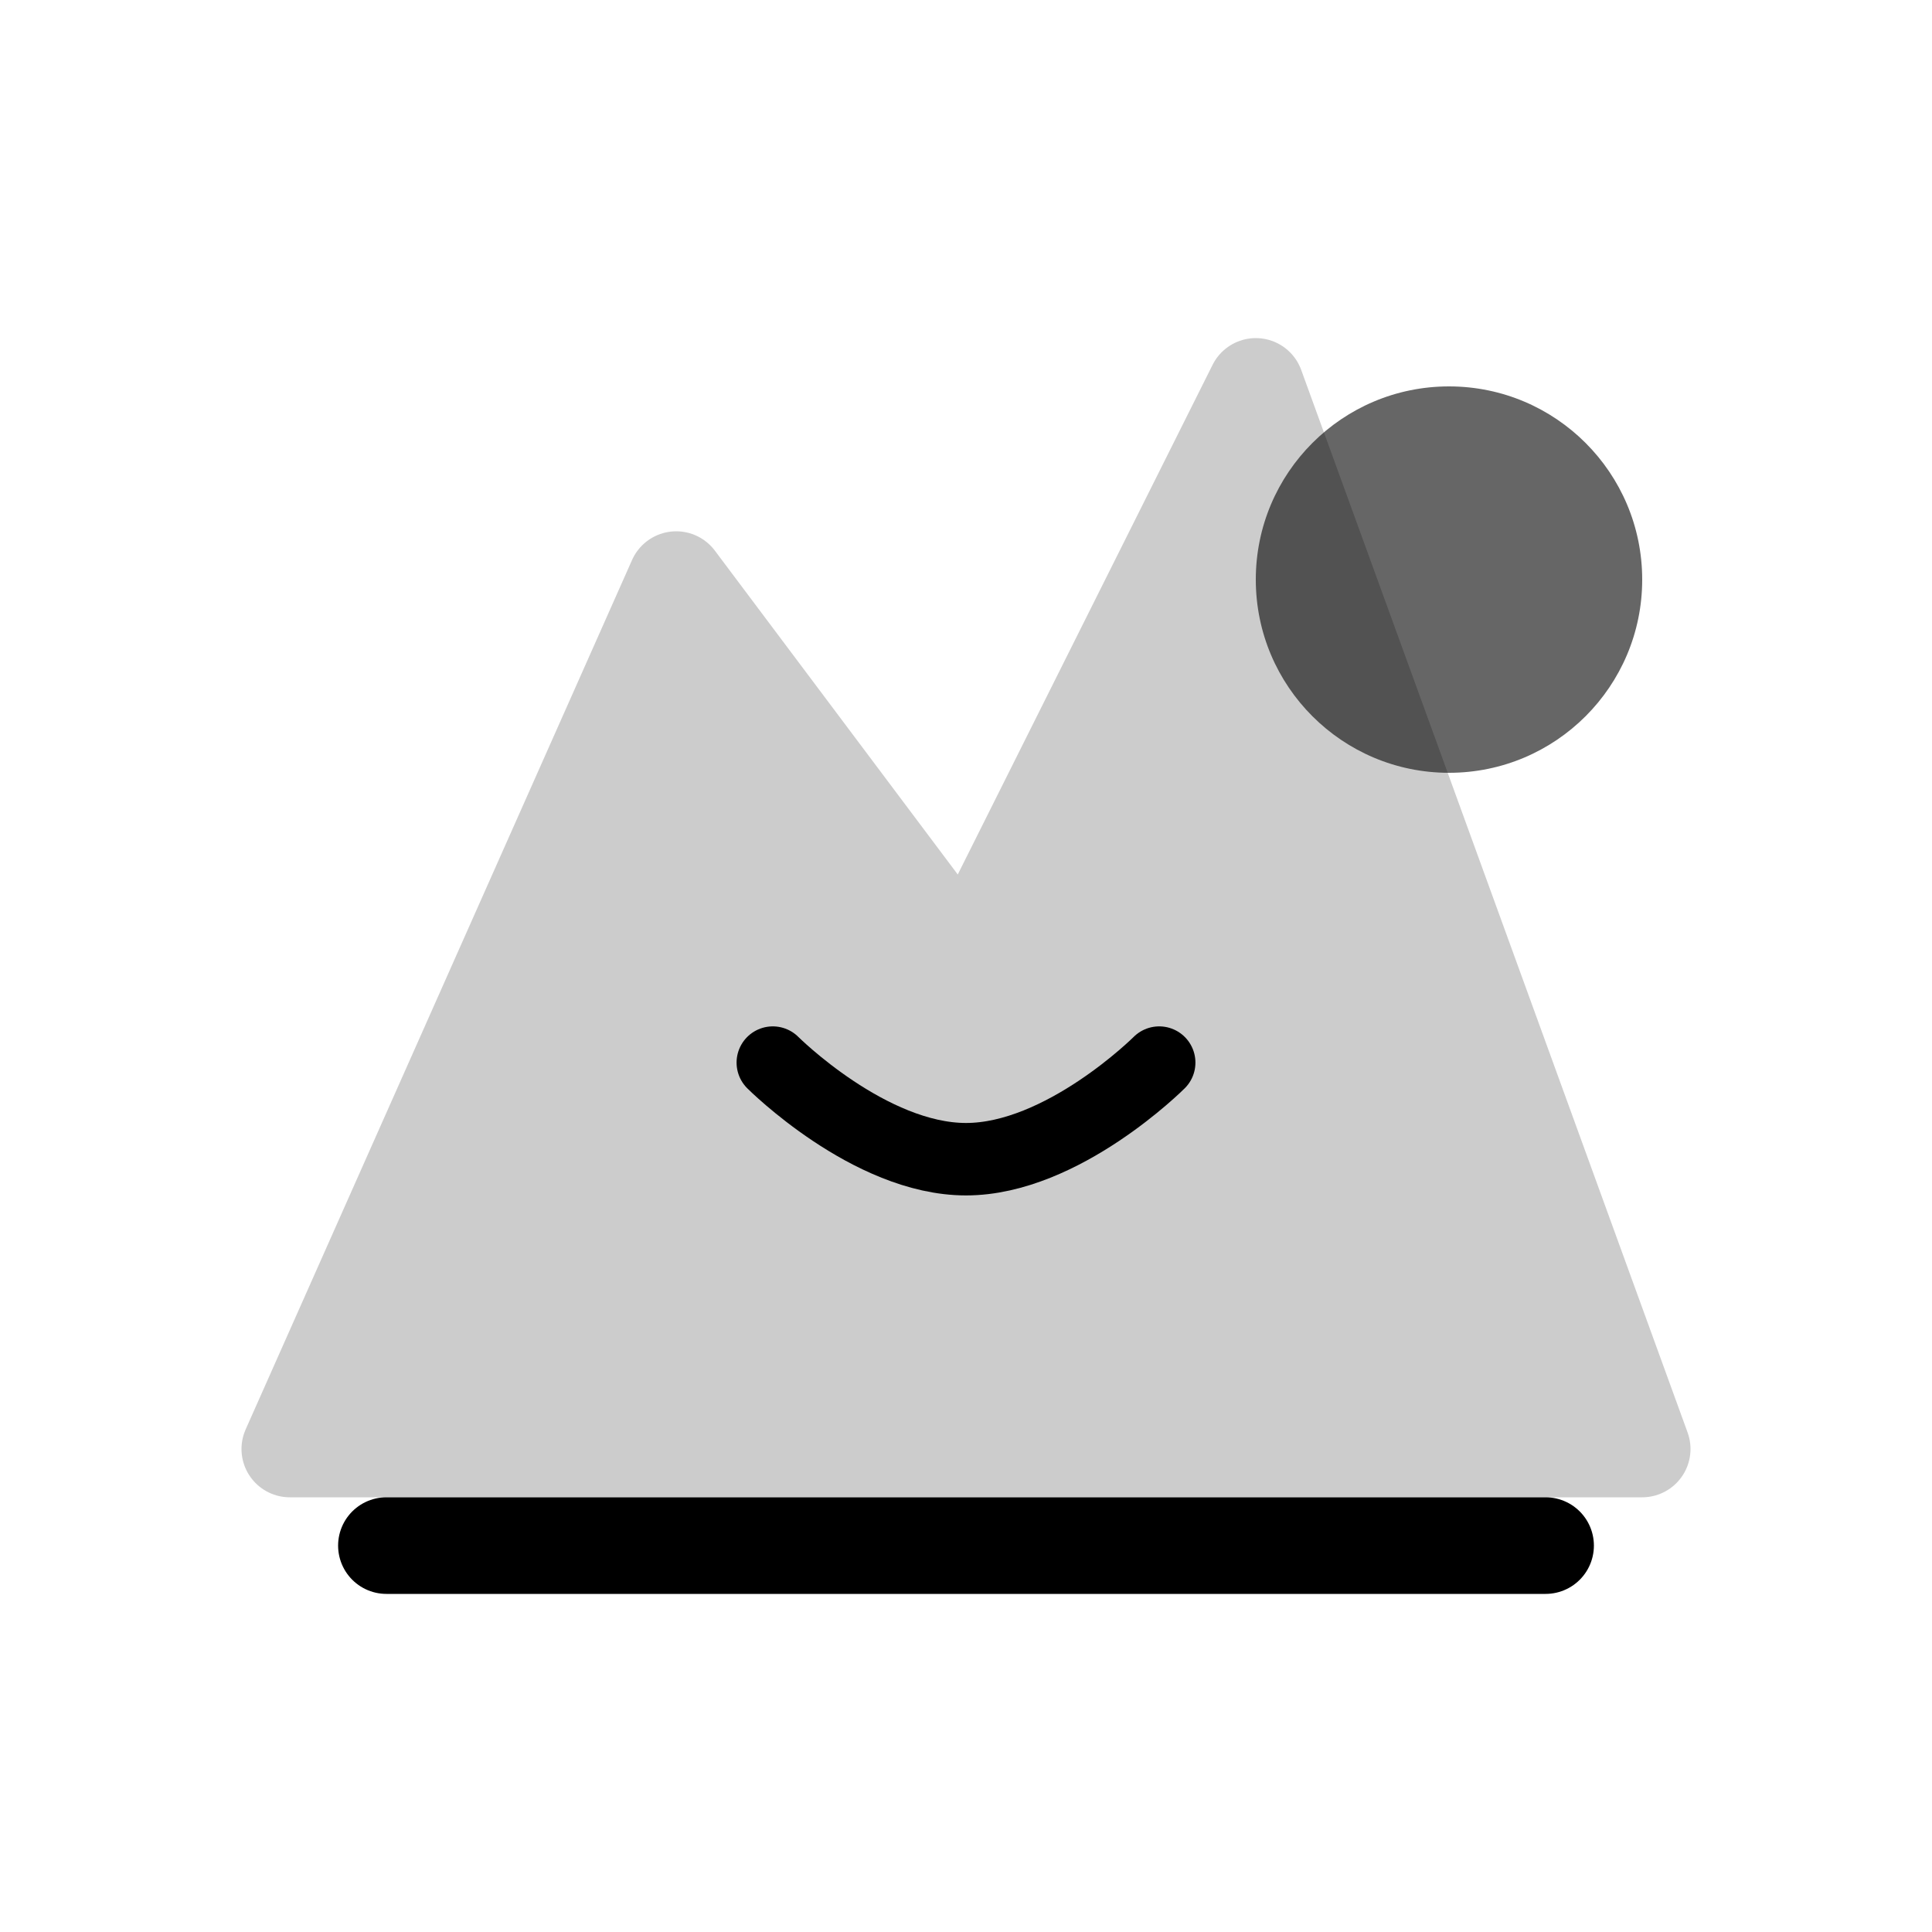
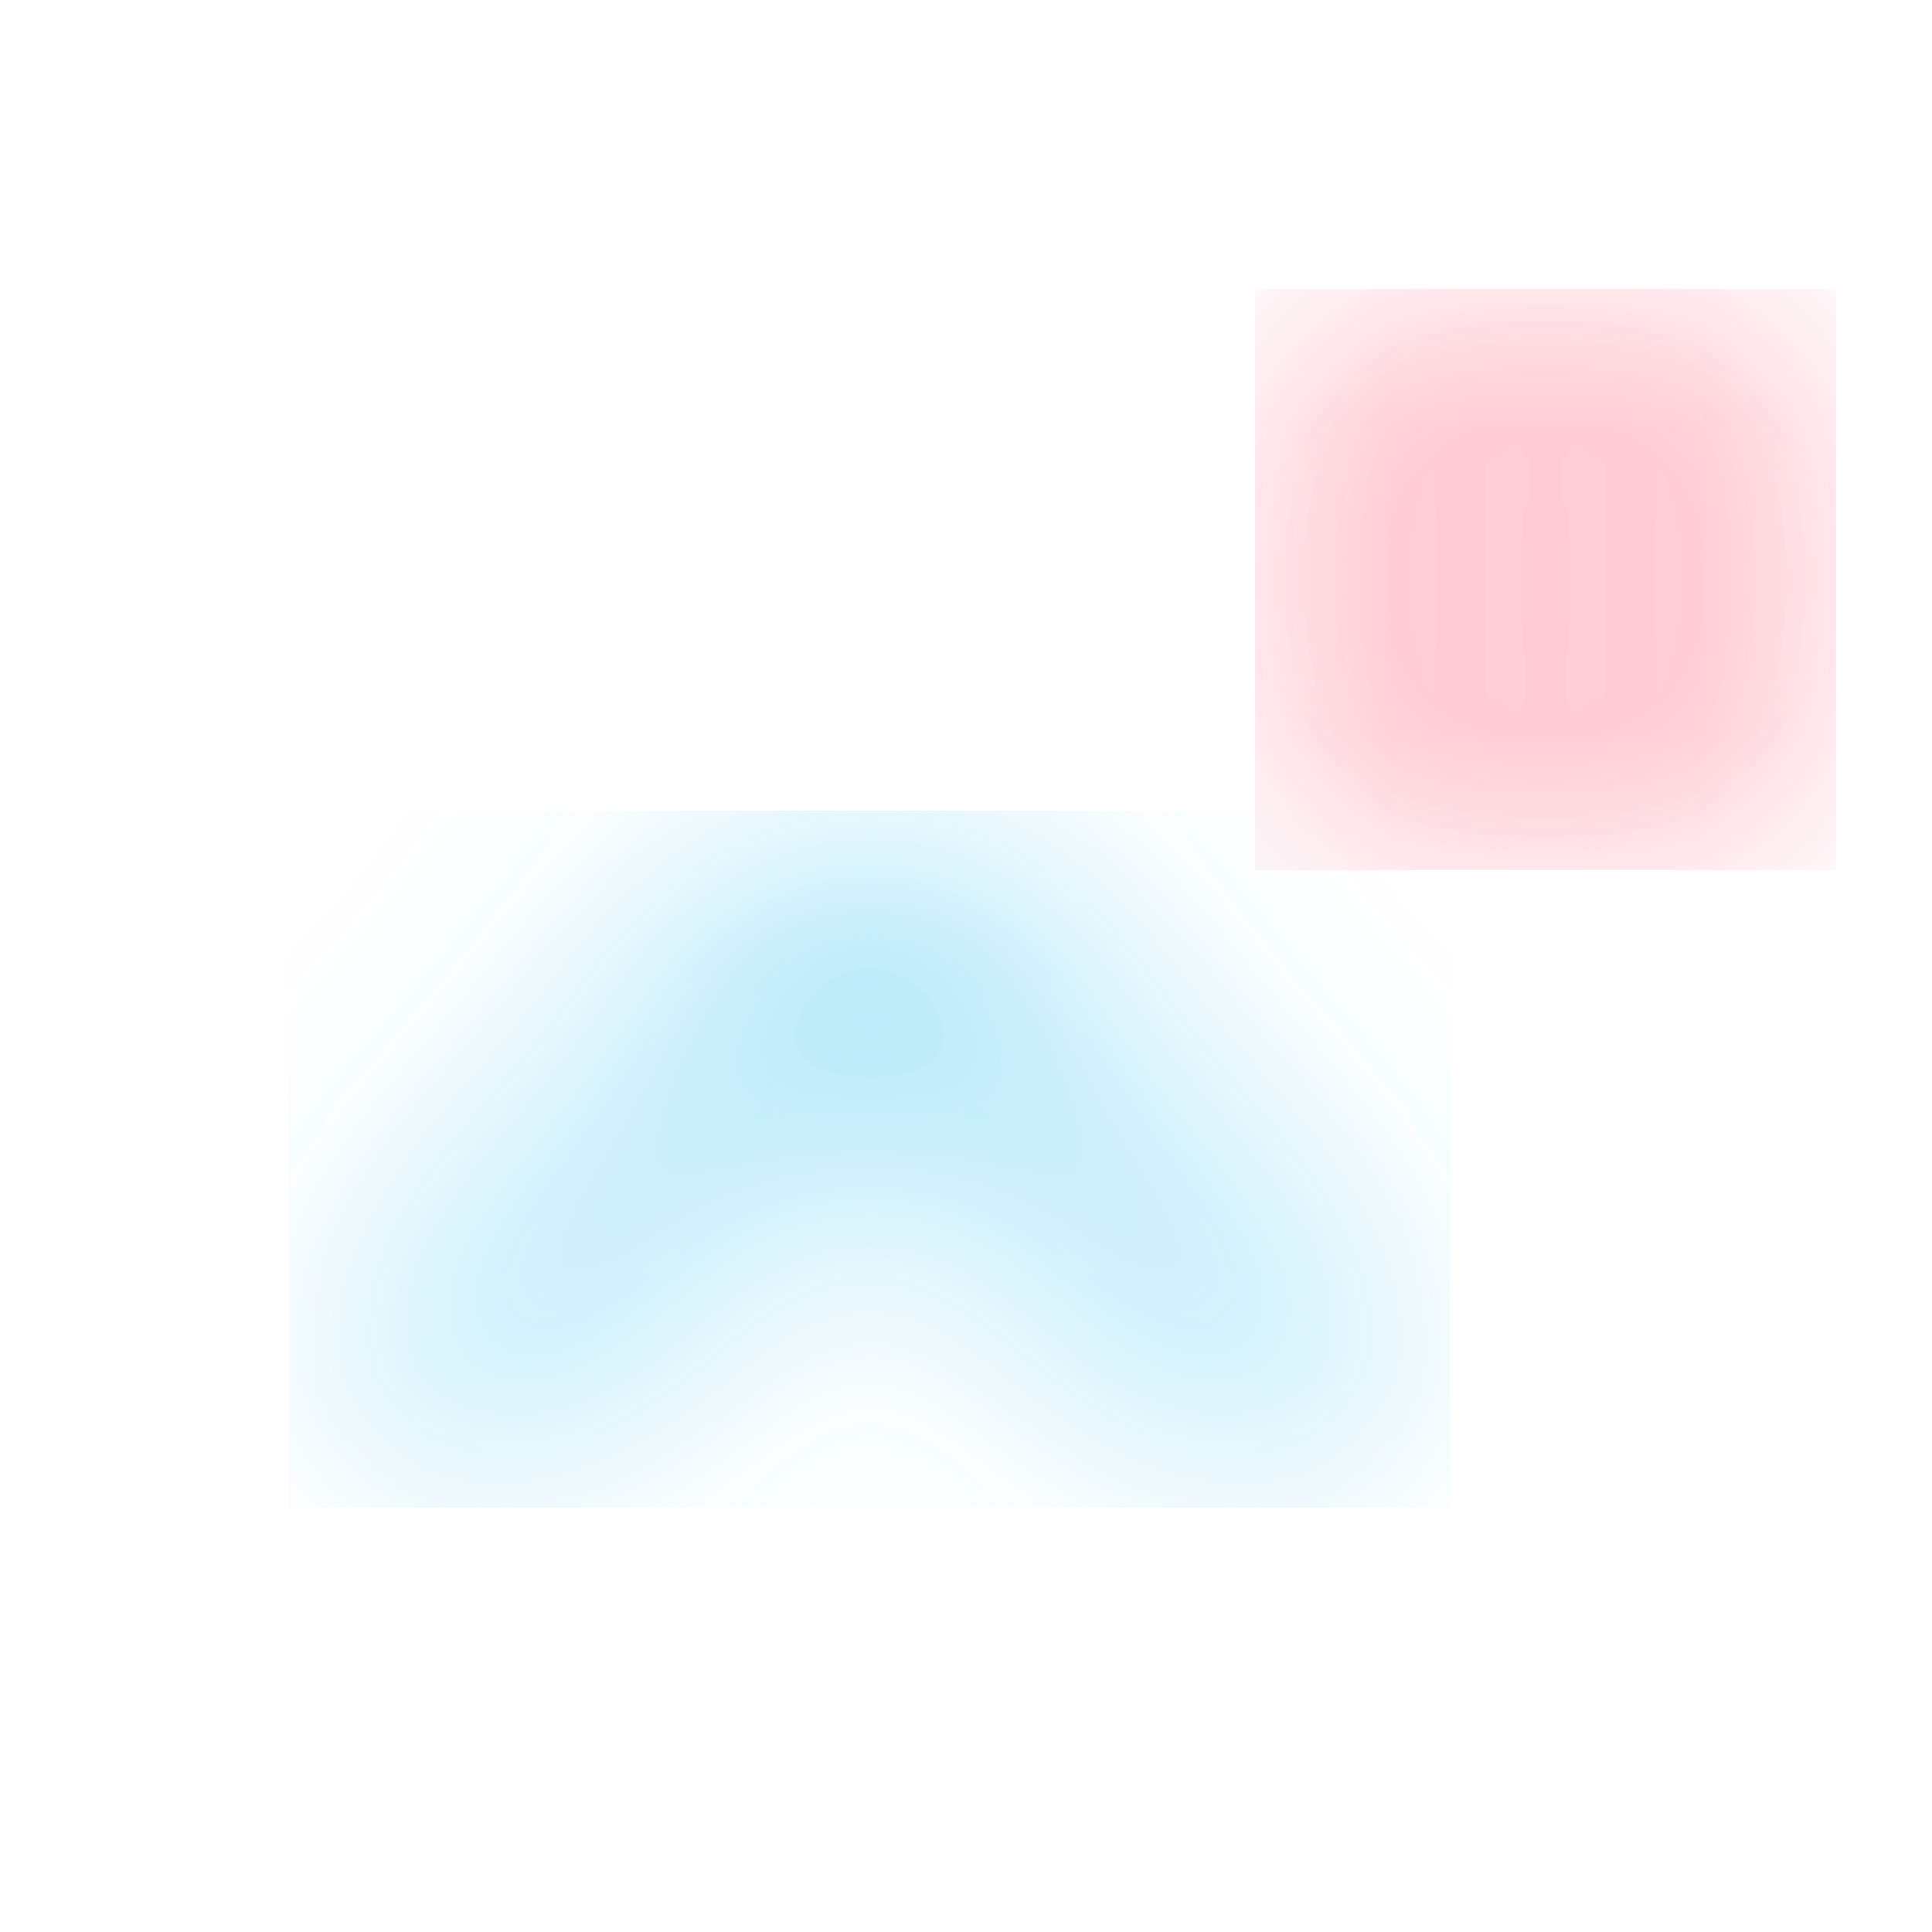
<svg xmlns="http://www.w3.org/2000/svg" width="40" height="40" viewBox="0 0 40 40" fill="none">
-   <path d="M6 30L14 12L20 20L26 8L34 30H6Z" fill="currentColor" opacity="0.2" stroke="currentColor" stroke-width="2" stroke-linejoin="round" />
-   <circle cx="30" cy="12" r="4" fill="currentColor" opacity="0.6" />
-   <path d="M8 32H32" stroke="currentColor" stroke-width="2" stroke-linecap="round" />
-   <path d="M16 22C16 22 18 24 20 24C22 24 24 22 24 22" stroke="currentColor" stroke-width="1.5" stroke-linecap="round" />
+   <defs>
+     <filter id="glow">
+       <feGaussianBlur stdDeviation="3" />
+     </filter>
+   </defs>
+   <path d="M8 30L14 24L18 18L22 24L28 30" stroke="#4cc9f0" stroke-width="2" fill="none" filter="url(#glow)" />
+   <circle cx="32" cy="12" r="5" stroke="#ff4d6d" stroke-width="2" fill="none" filter="url(#glow)" />
</svg>
